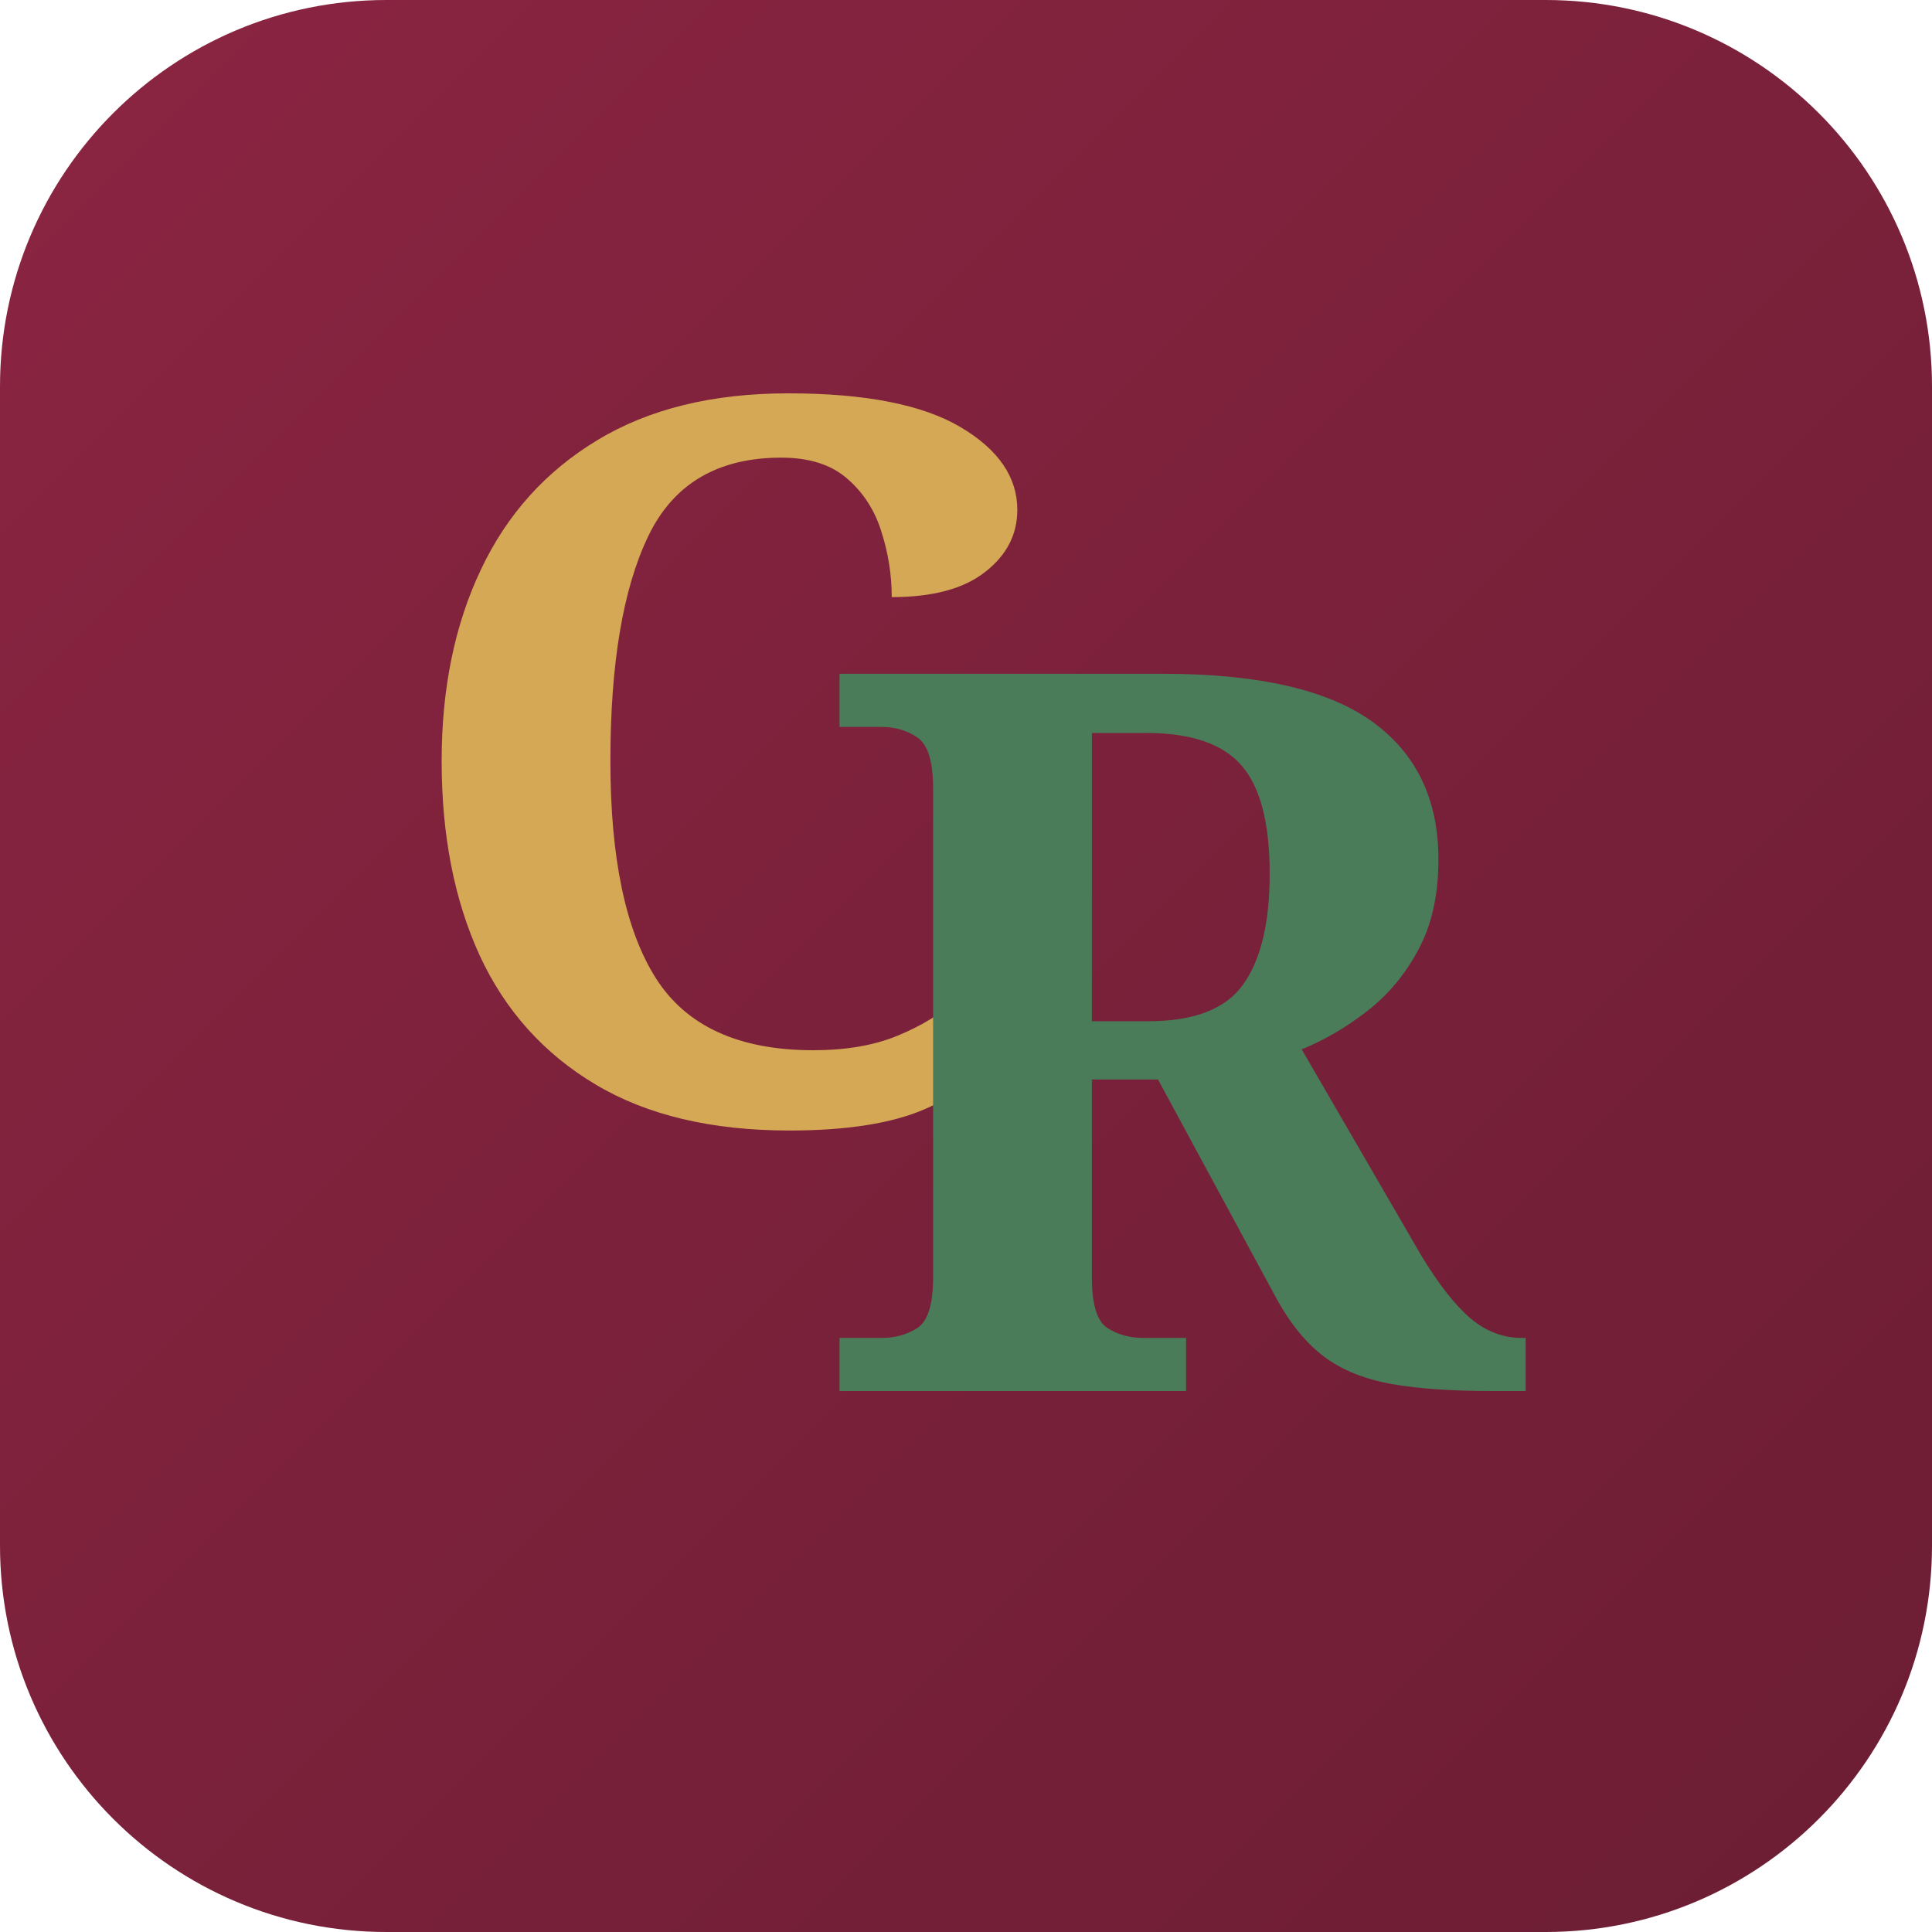
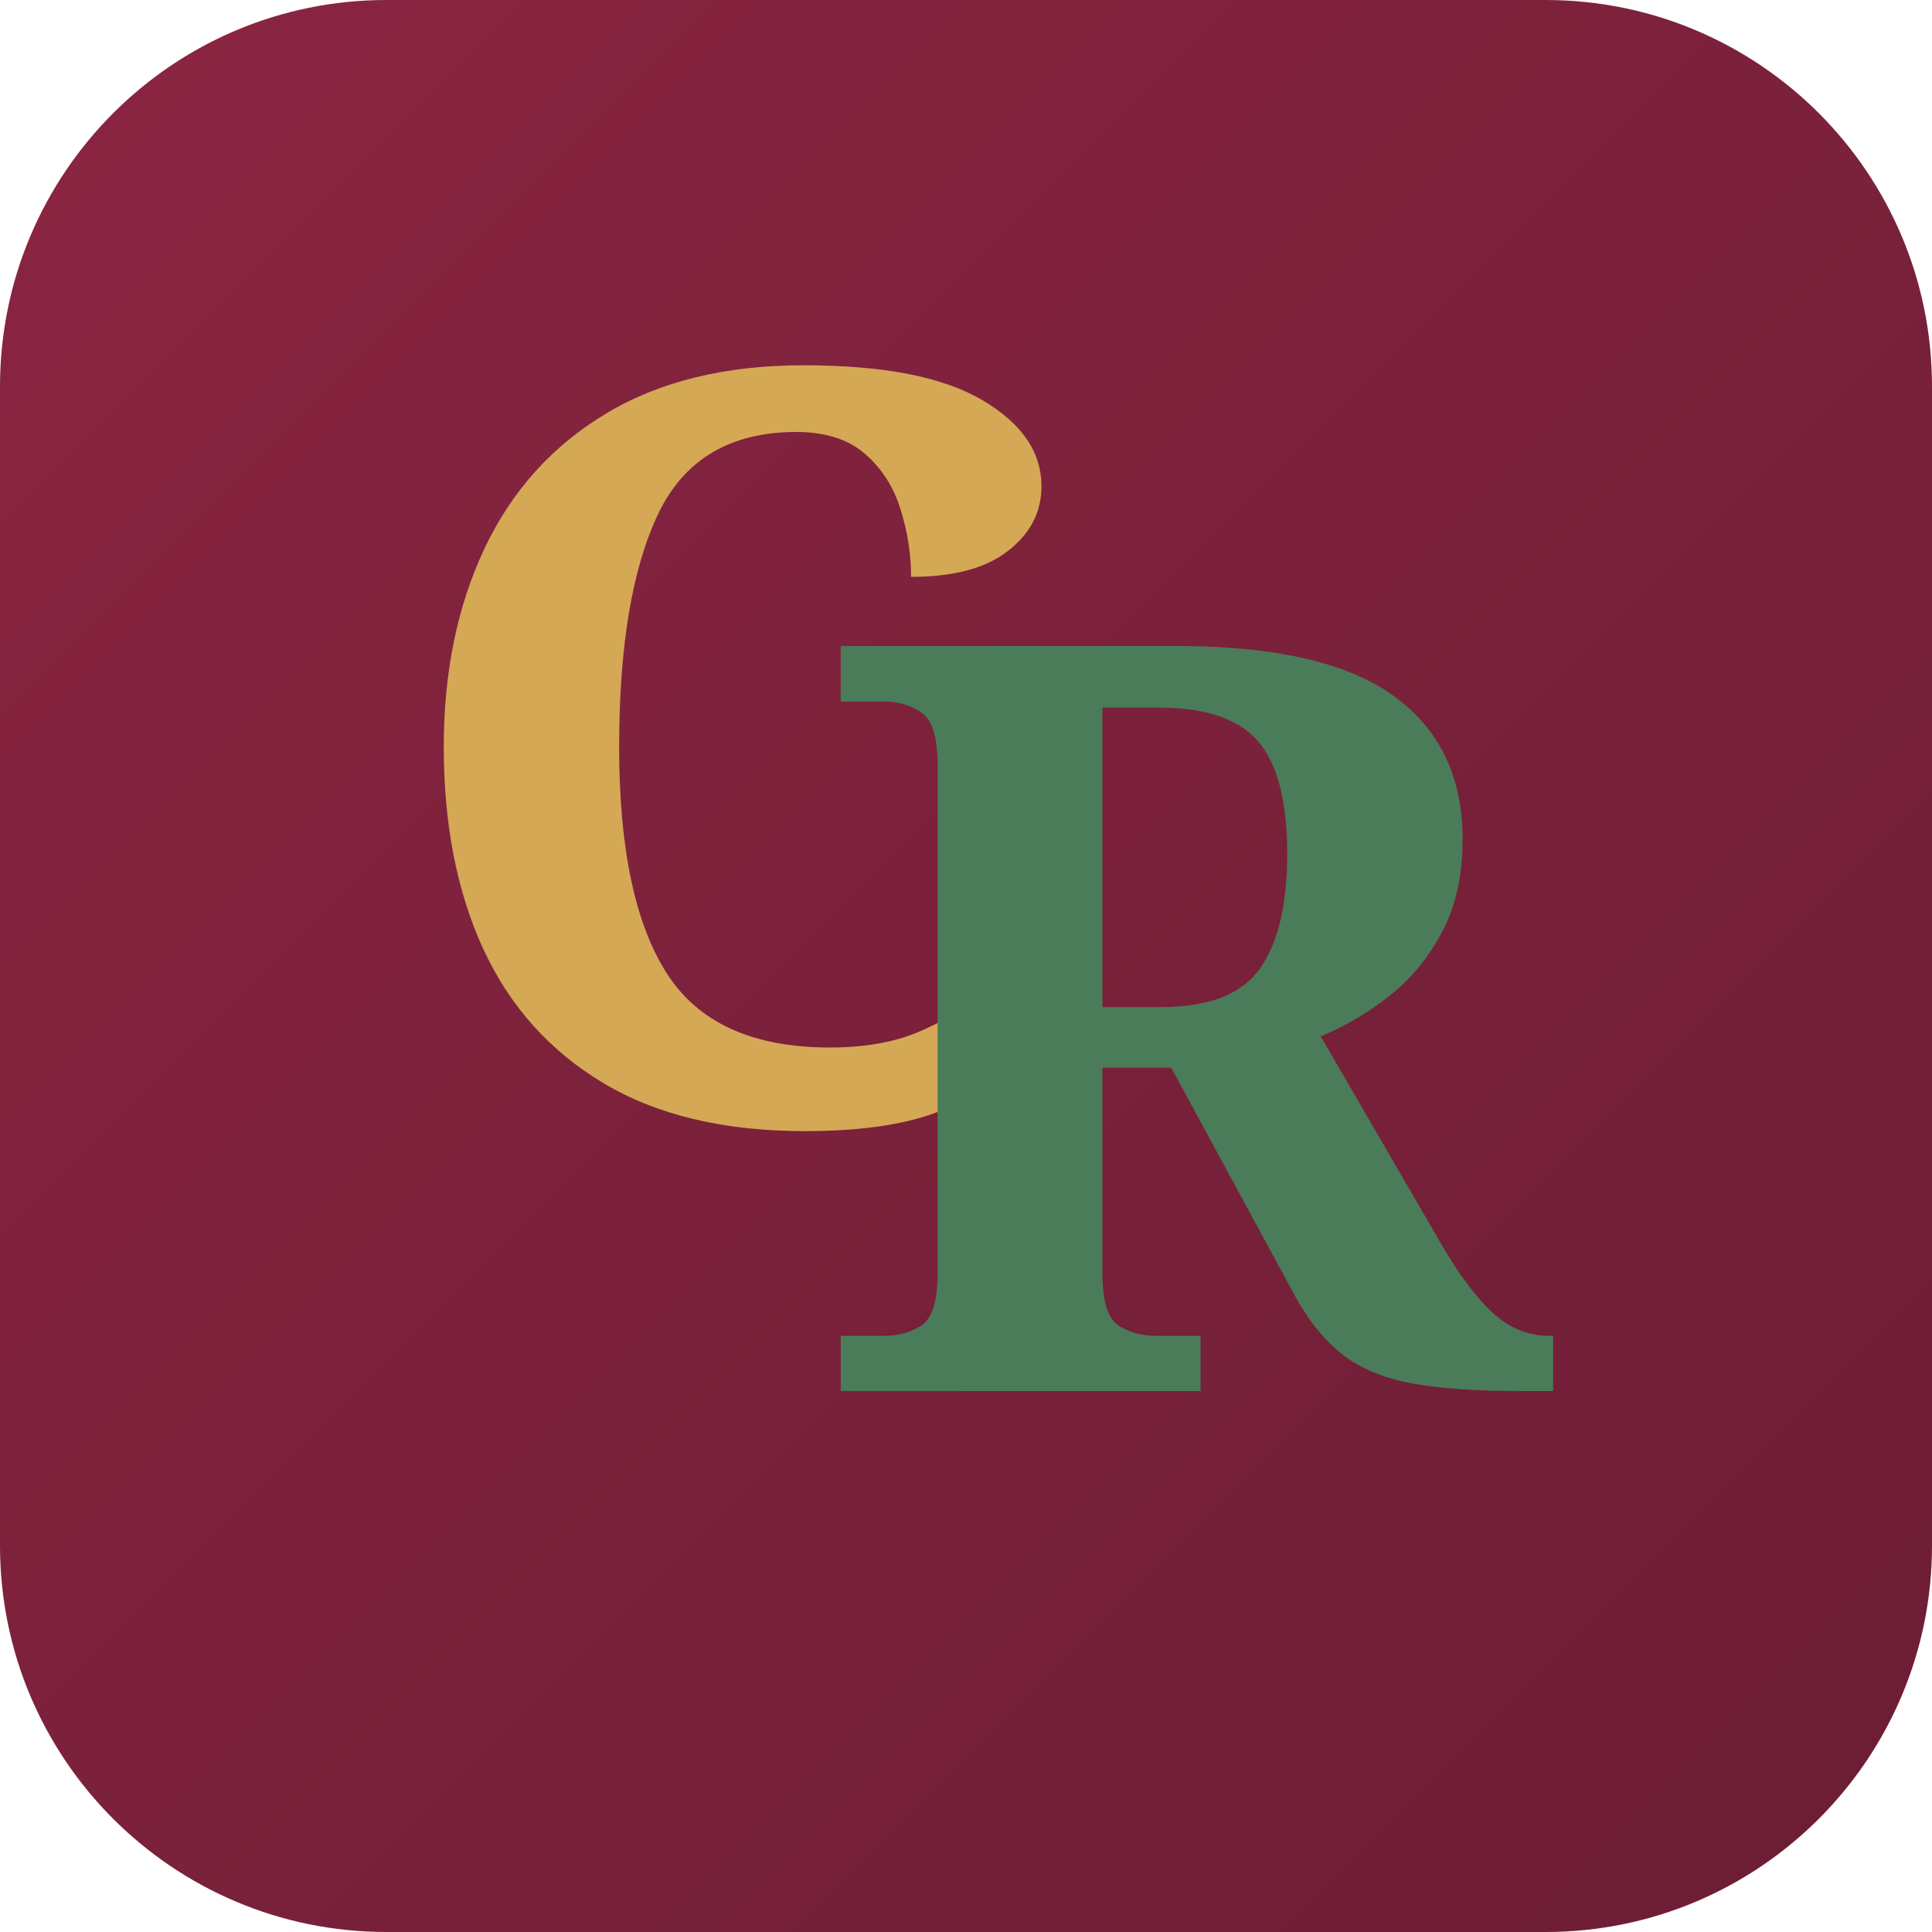
<svg xmlns="http://www.w3.org/2000/svg" viewBox="0 0 100 100">
  <defs>
    <linearGradient id="bgGrad" x1="0%" y1="0%" x2="100%" y2="100%">
      <stop offset="0%" style="stop-color:#8b2542" />
      <stop offset="100%" style="stop-color:#6b1d34" />
    </linearGradient>
  </defs>
  <rect width="100" height="100" rx="20" fill="url(#bgGrad)" />
-   <text x="20" y="58" font-family="Georgia, serif" font-size="52" font-weight="bold" fill="#D4A855">C</text>
-   <text x="42" y="72" font-family="Georgia, serif" font-size="52" font-weight="bold" fill="#4A7C59">R</text>
+   <text x="20" y="58" font-family="Georgia, serif" font-size="54" font-weight="bold" fill="#D4A855">C</text>
+   <text x="42" y="72" font-family="Georgia, serif" font-size="54" font-weight="bold" fill="#4A7C59">R</text>
</svg>
